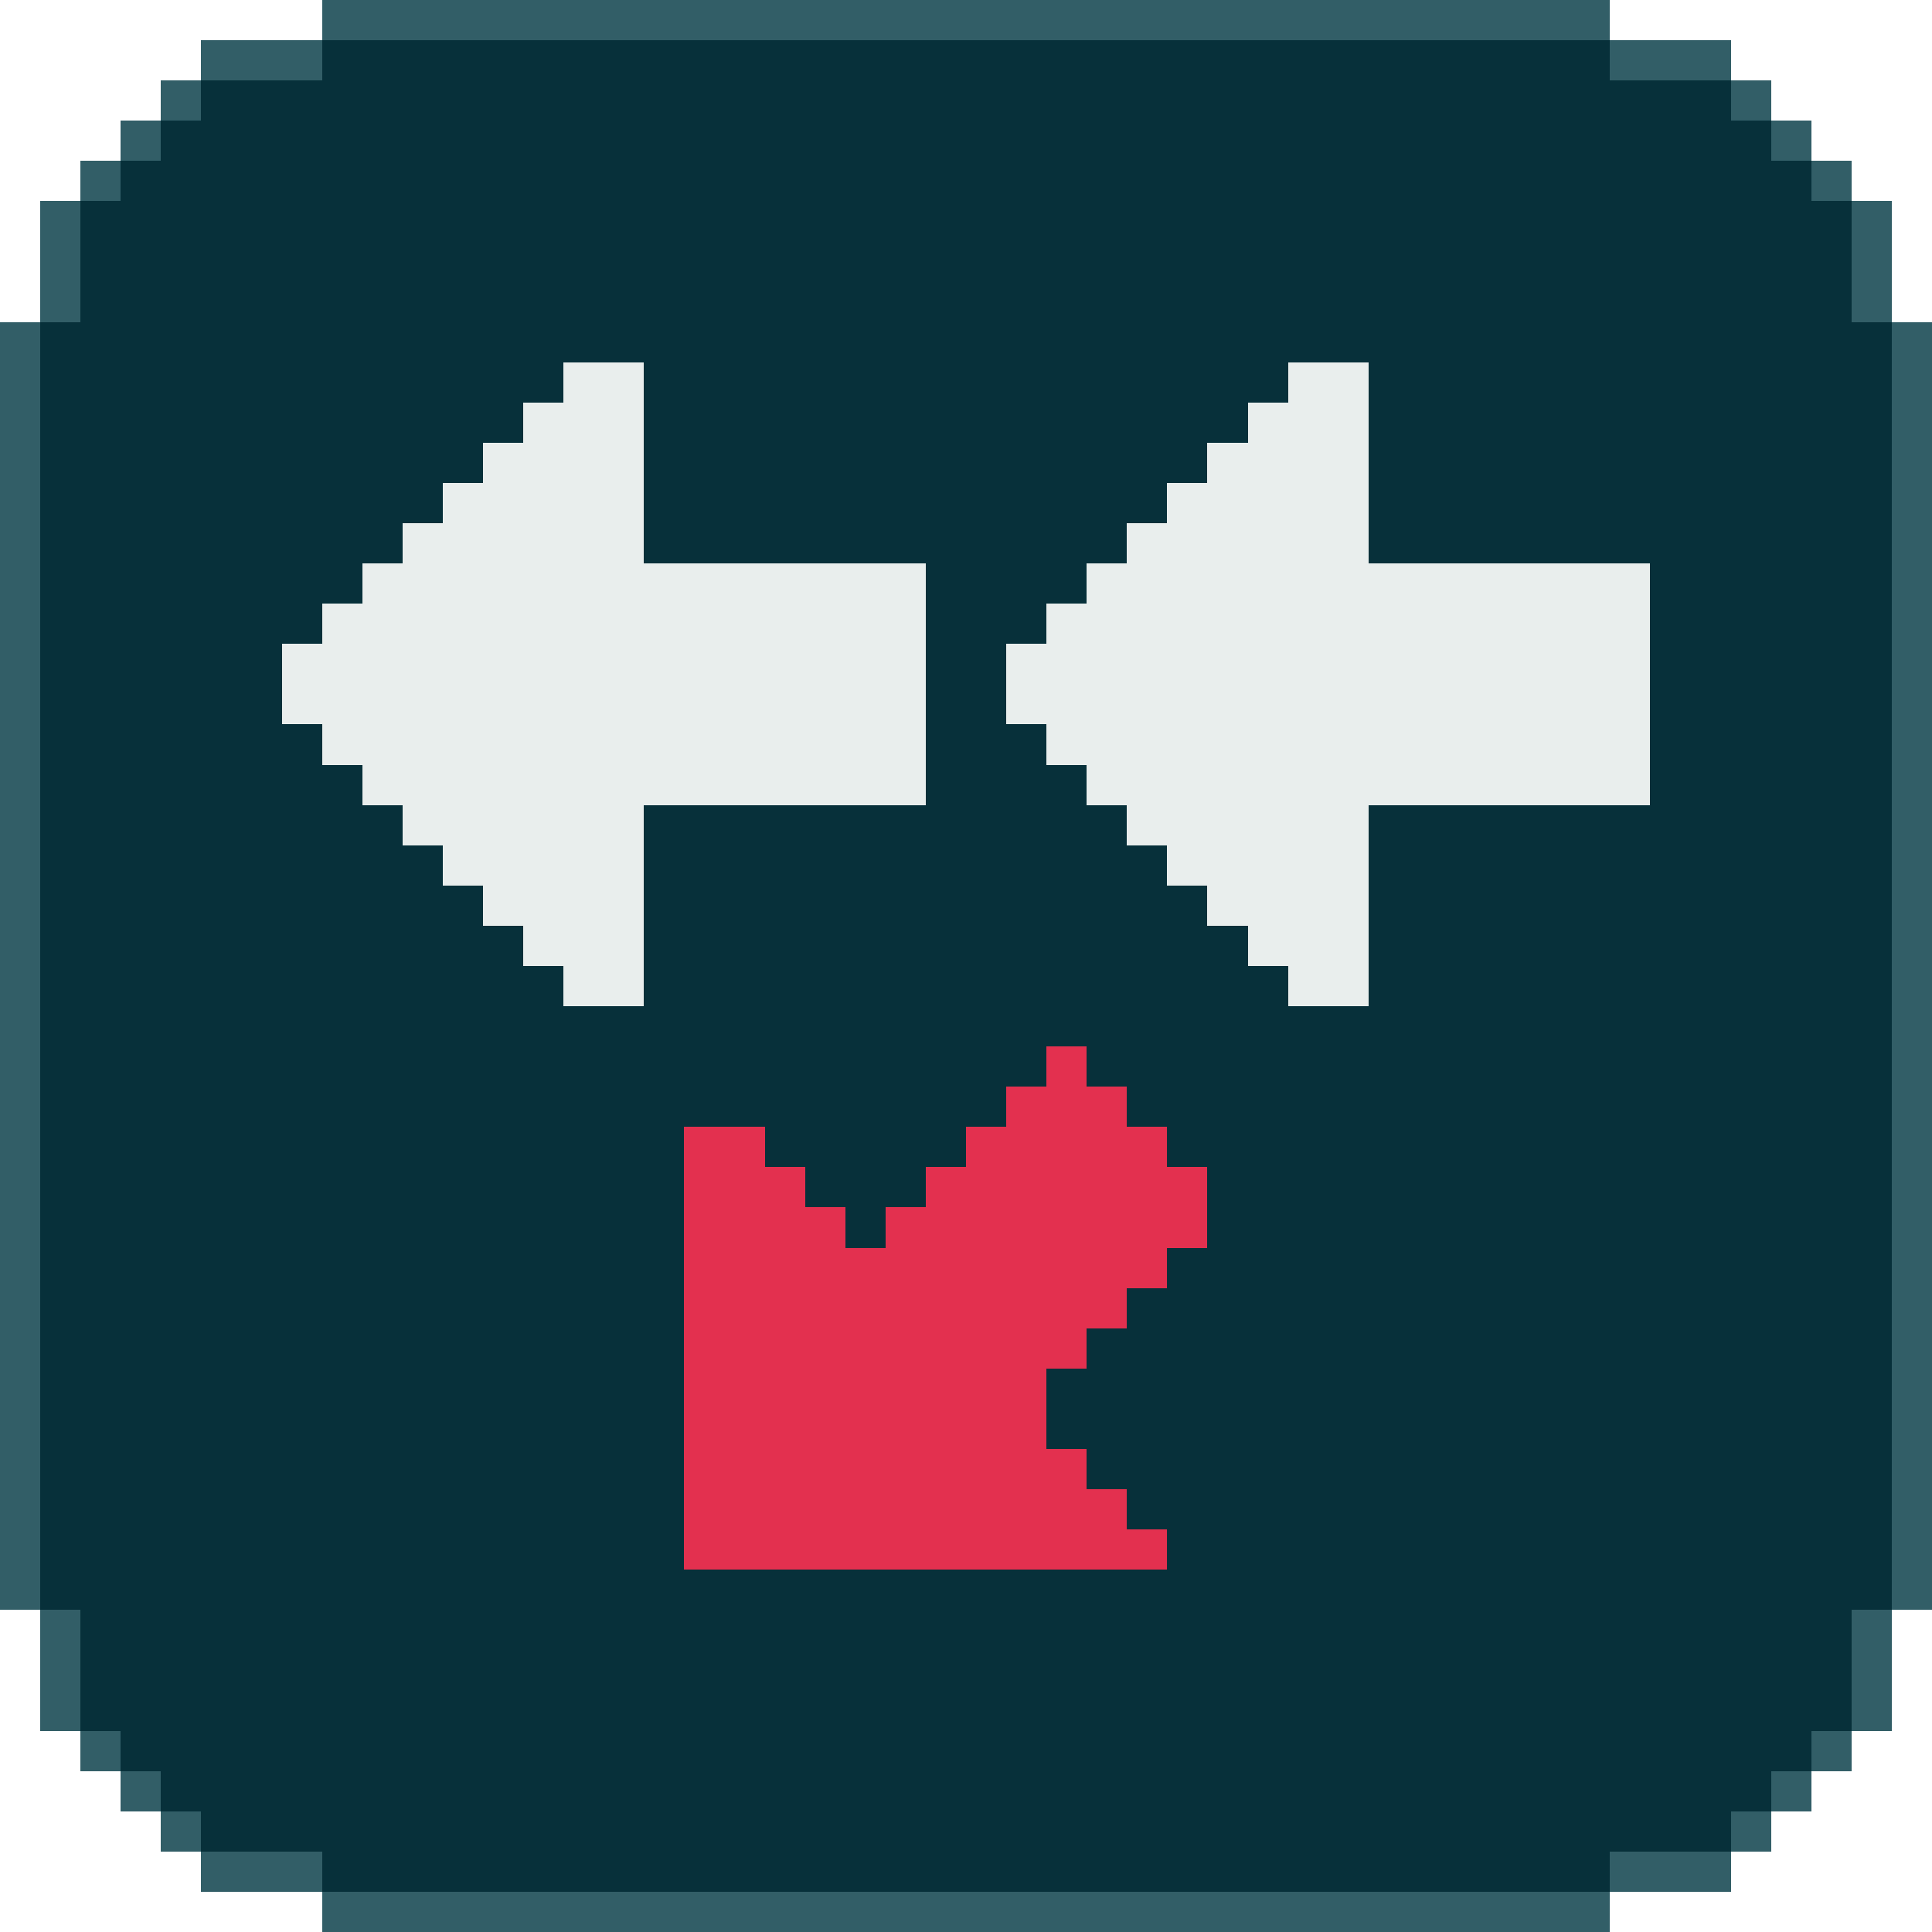
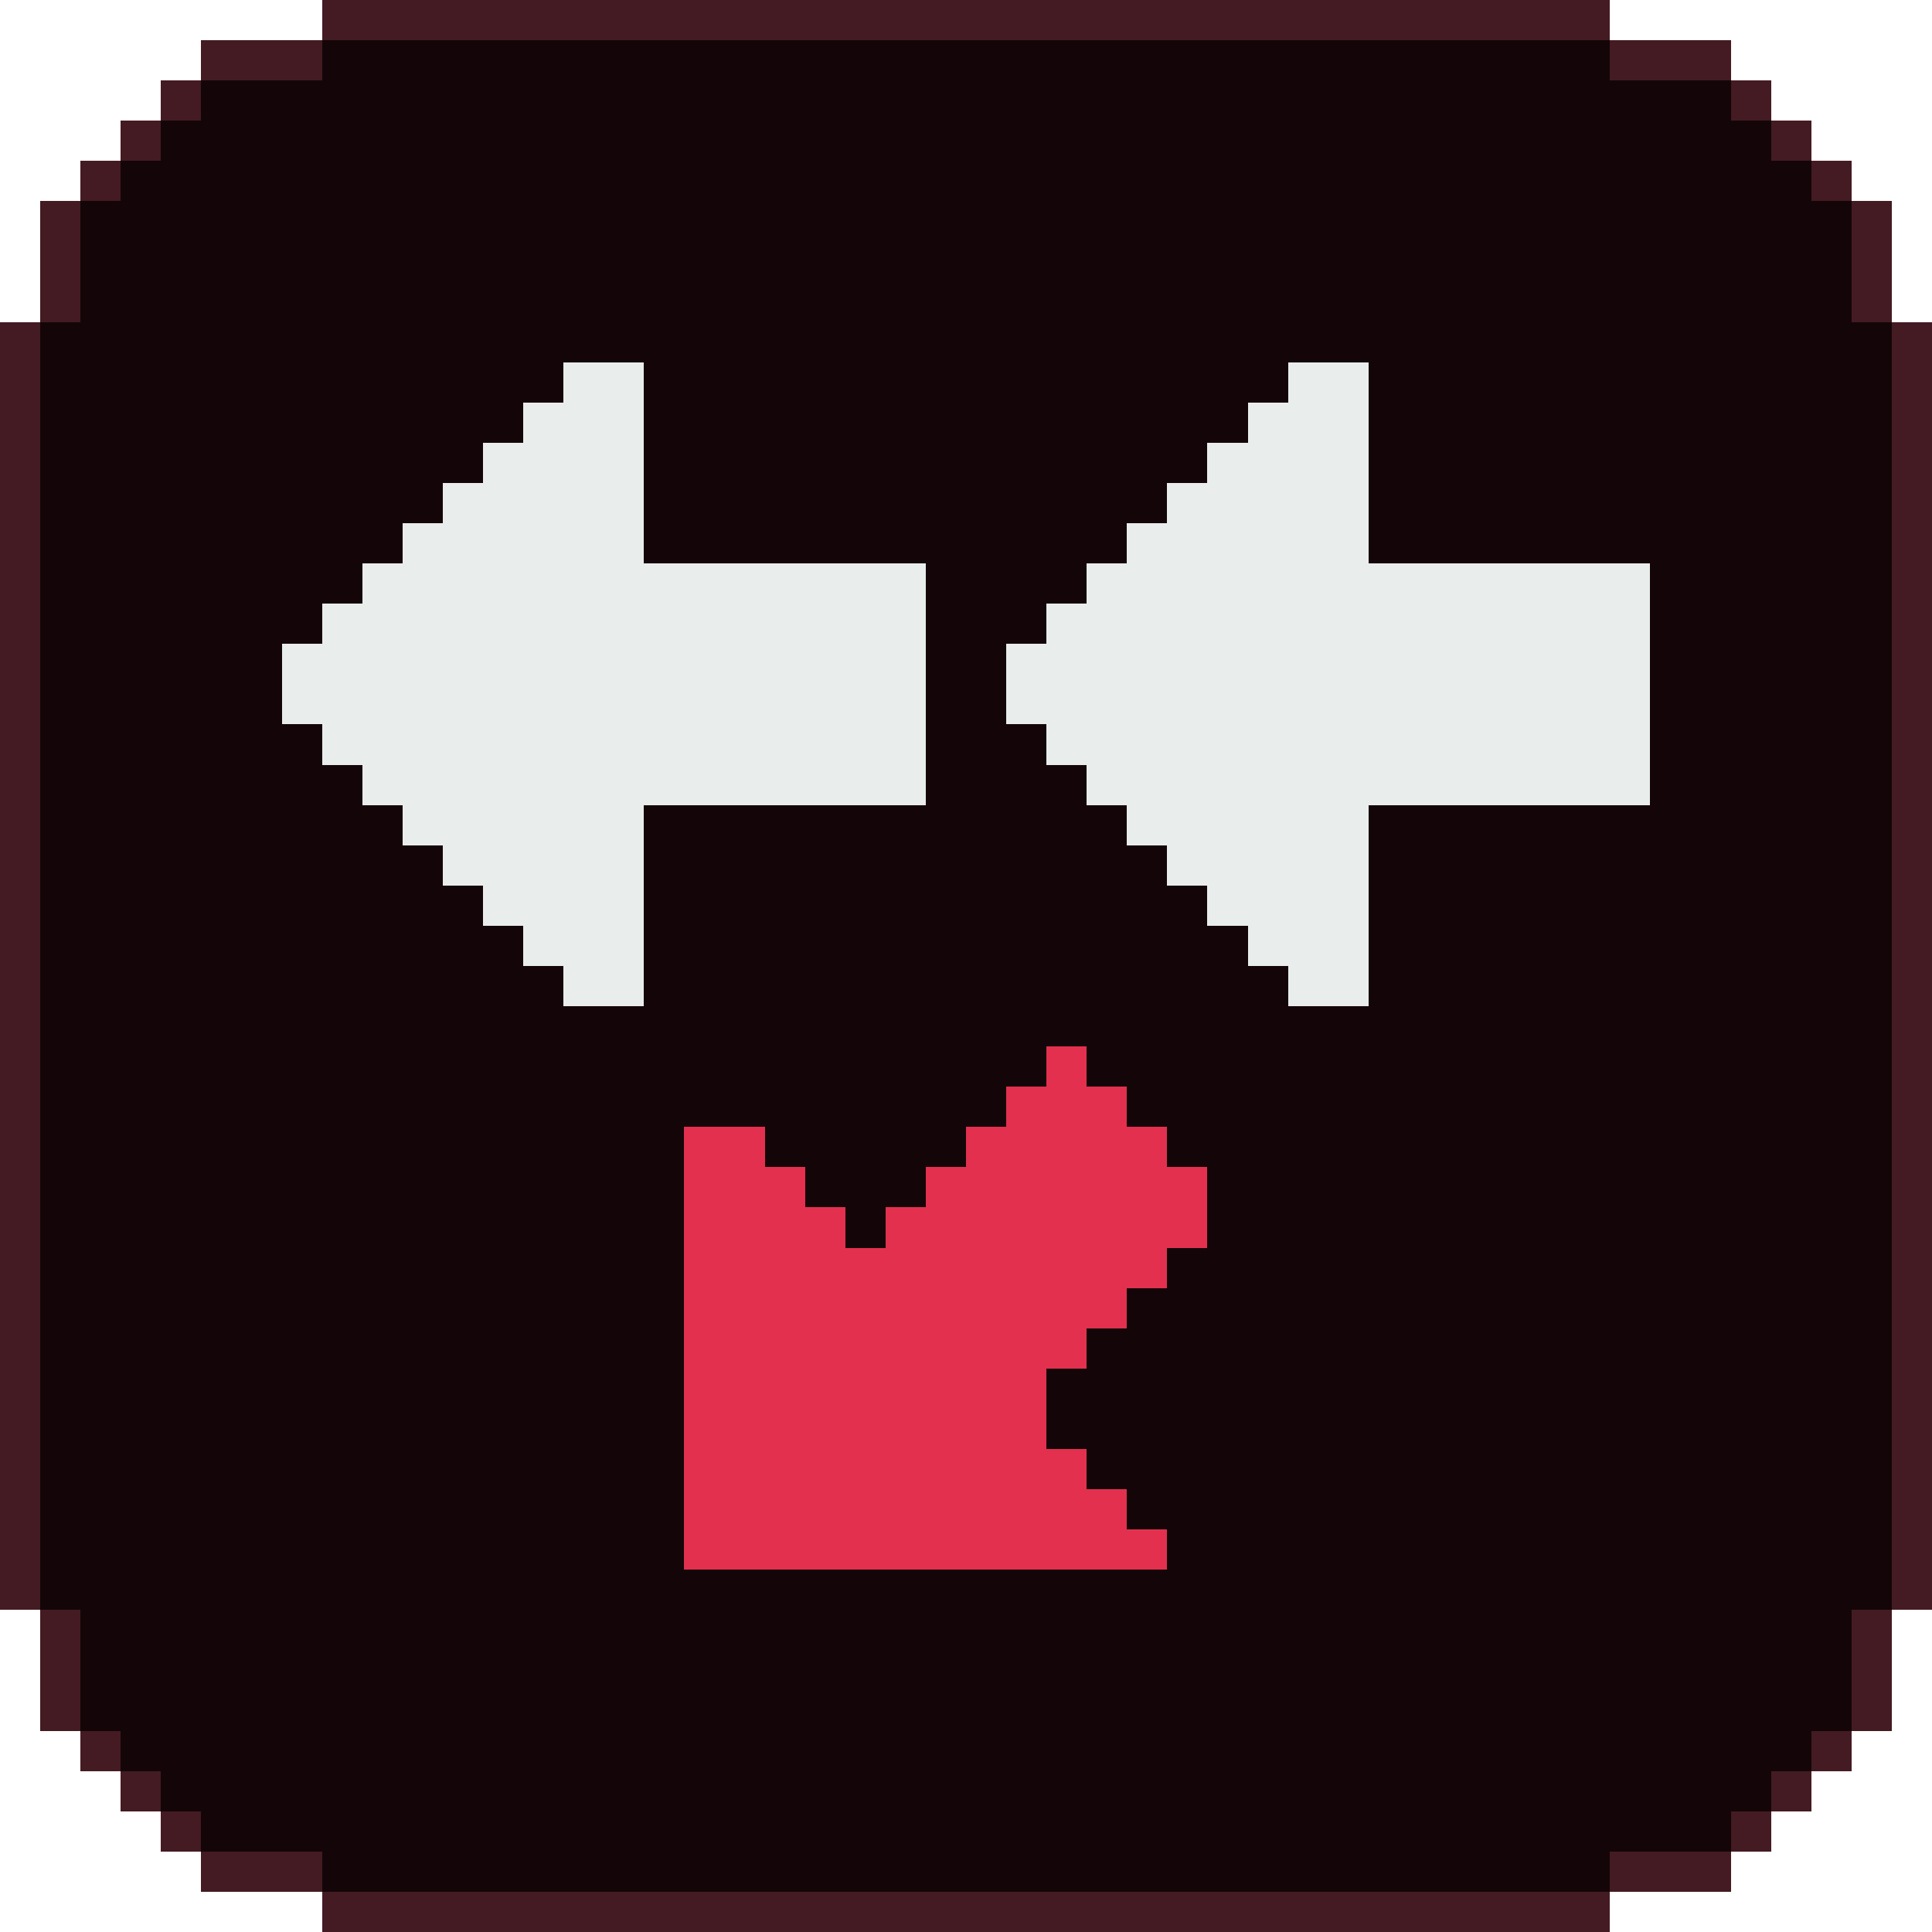
<svg xmlns="http://www.w3.org/2000/svg" viewBox="0 0 48 48" width="48" height="48" shape-rendering="crispEdges" role="img" aria-label="Project Backdash">
-   <rect x="8" y="0" width="32" height="1" fill="#325E67" />
-   <rect x="5" y="1" width="3" height="1" fill="#325E67" />
-   <rect x="8" y="1" width="32" height="1" fill="#07303A" />
-   <rect x="40" y="1" width="3" height="1" fill="#325E67" />
-   <rect x="4" y="2" width="1" height="1" fill="#325E67" />
-   <rect x="5" y="2" width="38" height="1" fill="#07303A" />
-   <rect x="43" y="2" width="1" height="1" fill="#325E67" />
-   <rect x="3" y="3" width="1" height="1" fill="#325E67" />
-   <rect x="4" y="3" width="40" height="1" fill="#07303A" />
-   <rect x="44" y="3" width="1" height="1" fill="#325E67" />
-   <rect x="2" y="4" width="1" height="1" fill="#325E67" />
-   <rect x="3" y="4" width="42" height="1" fill="#07303A" />
-   <rect x="45" y="4" width="1" height="1" fill="#325E67" />
-   <rect x="1" y="5" width="1" height="1" fill="#325E67" />
-   <rect x="2" y="5" width="44" height="1" fill="#07303A" />
-   <rect x="46" y="5" width="1" height="1" fill="#325E67" />
-   <rect x="1" y="6" width="1" height="1" fill="#325E67" />
-   <rect x="2" y="6" width="44" height="1" fill="#07303A" />
-   <rect x="46" y="6" width="1" height="1" fill="#325E67" />
-   <rect x="1" y="7" width="1" height="1" fill="#325E67" />
-   <rect x="2" y="7" width="44" height="1" fill="#07303A" />
-   <rect x="46" y="7" width="1" height="1" fill="#325E67" />
-   <rect x="0" y="8" width="1" height="1" fill="#325E67" />
-   <rect x="1" y="8" width="46" height="1" fill="#07303A" />
-   <rect x="47" y="8" width="1" height="1" fill="#325E67" />
-   <rect x="0" y="9" width="1" height="1" fill="#325E67" />
-   <rect x="1" y="9" width="13" height="1" fill="#07303A" />
+   <rect x="8" y="0" width="32" height="1" fill="#441B22" />
+   <rect x="5" y="1" width="3" height="1" fill="#441B22" />
+   <rect x="8" y="1" width="32" height="1" fill="#140608" />
+   <rect x="40" y="1" width="3" height="1" fill="#441B22" />
+   <rect x="4" y="2" width="1" height="1" fill="#441B22" />
+   <rect x="5" y="2" width="38" height="1" fill="#140608" />
+   <rect x="43" y="2" width="1" height="1" fill="#441B22" />
+   <rect x="3" y="3" width="1" height="1" fill="#441B22" />
+   <rect x="4" y="3" width="40" height="1" fill="#140608" />
+   <rect x="44" y="3" width="1" height="1" fill="#441B22" />
+   <rect x="2" y="4" width="1" height="1" fill="#441B22" />
+   <rect x="3" y="4" width="42" height="1" fill="#140608" />
+   <rect x="45" y="4" width="1" height="1" fill="#441B22" />
+   <rect x="1" y="5" width="1" height="1" fill="#441B22" />
+   <rect x="2" y="5" width="44" height="1" fill="#140608" />
+   <rect x="46" y="5" width="1" height="1" fill="#441B22" />
+   <rect x="1" y="6" width="1" height="1" fill="#441B22" />
+   <rect x="2" y="6" width="44" height="1" fill="#140608" />
+   <rect x="46" y="6" width="1" height="1" fill="#441B22" />
+   <rect x="1" y="7" width="1" height="1" fill="#441B22" />
+   <rect x="2" y="7" width="44" height="1" fill="#140608" />
+   <rect x="46" y="7" width="1" height="1" fill="#441B22" />
+   <rect x="0" y="8" width="1" height="1" fill="#441B22" />
+   <rect x="1" y="8" width="46" height="1" fill="#140608" />
+   <rect x="47" y="8" width="1" height="1" fill="#441B22" />
+   <rect x="0" y="9" width="1" height="1" fill="#441B22" />
+   <rect x="1" y="9" width="13" height="1" fill="#140608" />
  <rect x="14" y="9" width="2" height="1" fill="#E9EEED" />
-   <rect x="16" y="9" width="16" height="1" fill="#07303A" />
+   <rect x="16" y="9" width="16" height="1" fill="#140608" />
  <rect x="32" y="9" width="2" height="1" fill="#E9EEED" />
-   <rect x="34" y="9" width="13" height="1" fill="#07303A" />
-   <rect x="47" y="9" width="1" height="1" fill="#325E67" />
-   <rect x="0" y="10" width="1" height="1" fill="#325E67" />
-   <rect x="1" y="10" width="12" height="1" fill="#07303A" />
+   <rect x="34" y="9" width="13" height="1" fill="#140608" />
+   <rect x="47" y="9" width="1" height="1" fill="#441B22" />
+   <rect x="0" y="10" width="1" height="1" fill="#441B22" />
+   <rect x="1" y="10" width="12" height="1" fill="#140608" />
  <rect x="13" y="10" width="3" height="1" fill="#E9EEED" />
-   <rect x="16" y="10" width="15" height="1" fill="#07303A" />
+   <rect x="16" y="10" width="15" height="1" fill="#140608" />
  <rect x="31" y="10" width="3" height="1" fill="#E9EEED" />
-   <rect x="34" y="10" width="13" height="1" fill="#07303A" />
-   <rect x="47" y="10" width="1" height="1" fill="#325E67" />
-   <rect x="0" y="11" width="1" height="1" fill="#325E67" />
-   <rect x="1" y="11" width="11" height="1" fill="#07303A" />
+   <rect x="34" y="10" width="13" height="1" fill="#140608" />
+   <rect x="47" y="10" width="1" height="1" fill="#441B22" />
+   <rect x="0" y="11" width="1" height="1" fill="#441B22" />
+   <rect x="1" y="11" width="11" height="1" fill="#140608" />
  <rect x="12" y="11" width="4" height="1" fill="#E9EEED" />
-   <rect x="16" y="11" width="14" height="1" fill="#07303A" />
+   <rect x="16" y="11" width="14" height="1" fill="#140608" />
  <rect x="30" y="11" width="4" height="1" fill="#E9EEED" />
-   <rect x="34" y="11" width="13" height="1" fill="#07303A" />
-   <rect x="47" y="11" width="1" height="1" fill="#325E67" />
-   <rect x="0" y="12" width="1" height="1" fill="#325E67" />
-   <rect x="1" y="12" width="10" height="1" fill="#07303A" />
+   <rect x="34" y="11" width="13" height="1" fill="#140608" />
+   <rect x="47" y="11" width="1" height="1" fill="#441B22" />
+   <rect x="0" y="12" width="1" height="1" fill="#441B22" />
+   <rect x="1" y="12" width="10" height="1" fill="#140608" />
  <rect x="11" y="12" width="5" height="1" fill="#E9EEED" />
-   <rect x="16" y="12" width="13" height="1" fill="#07303A" />
+   <rect x="16" y="12" width="13" height="1" fill="#140608" />
  <rect x="29" y="12" width="5" height="1" fill="#E9EEED" />
-   <rect x="34" y="12" width="13" height="1" fill="#07303A" />
-   <rect x="47" y="12" width="1" height="1" fill="#325E67" />
-   <rect x="0" y="13" width="1" height="1" fill="#325E67" />
-   <rect x="1" y="13" width="9" height="1" fill="#07303A" />
+   <rect x="34" y="12" width="13" height="1" fill="#140608" />
+   <rect x="47" y="12" width="1" height="1" fill="#441B22" />
+   <rect x="0" y="13" width="1" height="1" fill="#441B22" />
+   <rect x="1" y="13" width="9" height="1" fill="#140608" />
  <rect x="10" y="13" width="6" height="1" fill="#E9EEED" />
-   <rect x="16" y="13" width="12" height="1" fill="#07303A" />
+   <rect x="16" y="13" width="12" height="1" fill="#140608" />
  <rect x="28" y="13" width="6" height="1" fill="#E9EEED" />
-   <rect x="34" y="13" width="13" height="1" fill="#07303A" />
-   <rect x="47" y="13" width="1" height="1" fill="#325E67" />
-   <rect x="0" y="14" width="1" height="1" fill="#325E67" />
-   <rect x="1" y="14" width="8" height="1" fill="#07303A" />
+   <rect x="34" y="13" width="13" height="1" fill="#140608" />
+   <rect x="47" y="13" width="1" height="1" fill="#441B22" />
+   <rect x="0" y="14" width="1" height="1" fill="#441B22" />
+   <rect x="1" y="14" width="8" height="1" fill="#140608" />
  <rect x="9" y="14" width="14" height="1" fill="#E9EEED" />
-   <rect x="23" y="14" width="4" height="1" fill="#07303A" />
+   <rect x="23" y="14" width="4" height="1" fill="#140608" />
  <rect x="27" y="14" width="14" height="1" fill="#E9EEED" />
-   <rect x="41" y="14" width="6" height="1" fill="#07303A" />
-   <rect x="47" y="14" width="1" height="1" fill="#325E67" />
-   <rect x="0" y="15" width="1" height="1" fill="#325E67" />
-   <rect x="1" y="15" width="7" height="1" fill="#07303A" />
+   <rect x="41" y="14" width="6" height="1" fill="#140608" />
+   <rect x="47" y="14" width="1" height="1" fill="#441B22" />
+   <rect x="0" y="15" width="1" height="1" fill="#441B22" />
+   <rect x="1" y="15" width="7" height="1" fill="#140608" />
  <rect x="8" y="15" width="15" height="1" fill="#E9EEED" />
-   <rect x="23" y="15" width="3" height="1" fill="#07303A" />
+   <rect x="23" y="15" width="3" height="1" fill="#140608" />
  <rect x="26" y="15" width="15" height="1" fill="#E9EEED" />
-   <rect x="41" y="15" width="6" height="1" fill="#07303A" />
-   <rect x="47" y="15" width="1" height="1" fill="#325E67" />
-   <rect x="0" y="16" width="1" height="1" fill="#325E67" />
-   <rect x="1" y="16" width="6" height="1" fill="#07303A" />
+   <rect x="41" y="15" width="6" height="1" fill="#140608" />
+   <rect x="47" y="15" width="1" height="1" fill="#441B22" />
+   <rect x="0" y="16" width="1" height="1" fill="#441B22" />
+   <rect x="1" y="16" width="6" height="1" fill="#140608" />
  <rect x="7" y="16" width="16" height="1" fill="#E9EEED" />
-   <rect x="23" y="16" width="2" height="1" fill="#07303A" />
+   <rect x="23" y="16" width="2" height="1" fill="#140608" />
  <rect x="25" y="16" width="16" height="1" fill="#E9EEED" />
-   <rect x="41" y="16" width="6" height="1" fill="#07303A" />
-   <rect x="47" y="16" width="1" height="1" fill="#325E67" />
-   <rect x="0" y="17" width="1" height="1" fill="#325E67" />
-   <rect x="1" y="17" width="6" height="1" fill="#07303A" />
+   <rect x="41" y="16" width="6" height="1" fill="#140608" />
+   <rect x="47" y="16" width="1" height="1" fill="#441B22" />
+   <rect x="0" y="17" width="1" height="1" fill="#441B22" />
+   <rect x="1" y="17" width="6" height="1" fill="#140608" />
  <rect x="7" y="17" width="16" height="1" fill="#E9EEED" />
-   <rect x="23" y="17" width="2" height="1" fill="#07303A" />
+   <rect x="23" y="17" width="2" height="1" fill="#140608" />
  <rect x="25" y="17" width="16" height="1" fill="#E9EEED" />
-   <rect x="41" y="17" width="6" height="1" fill="#07303A" />
-   <rect x="47" y="17" width="1" height="1" fill="#325E67" />
-   <rect x="0" y="18" width="1" height="1" fill="#325E67" />
-   <rect x="1" y="18" width="7" height="1" fill="#07303A" />
+   <rect x="41" y="17" width="6" height="1" fill="#140608" />
+   <rect x="47" y="17" width="1" height="1" fill="#441B22" />
+   <rect x="0" y="18" width="1" height="1" fill="#441B22" />
+   <rect x="1" y="18" width="7" height="1" fill="#140608" />
  <rect x="8" y="18" width="15" height="1" fill="#E9EEED" />
-   <rect x="23" y="18" width="3" height="1" fill="#07303A" />
+   <rect x="23" y="18" width="3" height="1" fill="#140608" />
  <rect x="26" y="18" width="15" height="1" fill="#E9EEED" />
-   <rect x="41" y="18" width="6" height="1" fill="#07303A" />
-   <rect x="47" y="18" width="1" height="1" fill="#325E67" />
-   <rect x="0" y="19" width="1" height="1" fill="#325E67" />
-   <rect x="1" y="19" width="8" height="1" fill="#07303A" />
+   <rect x="41" y="18" width="6" height="1" fill="#140608" />
+   <rect x="47" y="18" width="1" height="1" fill="#441B22" />
+   <rect x="0" y="19" width="1" height="1" fill="#441B22" />
+   <rect x="1" y="19" width="8" height="1" fill="#140608" />
  <rect x="9" y="19" width="14" height="1" fill="#E9EEED" />
-   <rect x="23" y="19" width="4" height="1" fill="#07303A" />
+   <rect x="23" y="19" width="4" height="1" fill="#140608" />
  <rect x="27" y="19" width="14" height="1" fill="#E9EEED" />
-   <rect x="41" y="19" width="6" height="1" fill="#07303A" />
-   <rect x="47" y="19" width="1" height="1" fill="#325E67" />
-   <rect x="0" y="20" width="1" height="1" fill="#325E67" />
-   <rect x="1" y="20" width="9" height="1" fill="#07303A" />
+   <rect x="41" y="19" width="6" height="1" fill="#140608" />
+   <rect x="47" y="19" width="1" height="1" fill="#441B22" />
+   <rect x="0" y="20" width="1" height="1" fill="#441B22" />
+   <rect x="1" y="20" width="9" height="1" fill="#140608" />
  <rect x="10" y="20" width="6" height="1" fill="#E9EEED" />
-   <rect x="16" y="20" width="12" height="1" fill="#07303A" />
+   <rect x="16" y="20" width="12" height="1" fill="#140608" />
  <rect x="28" y="20" width="6" height="1" fill="#E9EEED" />
-   <rect x="34" y="20" width="13" height="1" fill="#07303A" />
-   <rect x="47" y="20" width="1" height="1" fill="#325E67" />
-   <rect x="0" y="21" width="1" height="1" fill="#325E67" />
-   <rect x="1" y="21" width="10" height="1" fill="#07303A" />
+   <rect x="34" y="20" width="13" height="1" fill="#140608" />
+   <rect x="47" y="20" width="1" height="1" fill="#441B22" />
+   <rect x="0" y="21" width="1" height="1" fill="#441B22" />
+   <rect x="1" y="21" width="10" height="1" fill="#140608" />
  <rect x="11" y="21" width="5" height="1" fill="#E9EEED" />
-   <rect x="16" y="21" width="13" height="1" fill="#07303A" />
+   <rect x="16" y="21" width="13" height="1" fill="#140608" />
  <rect x="29" y="21" width="5" height="1" fill="#E9EEED" />
-   <rect x="34" y="21" width="13" height="1" fill="#07303A" />
-   <rect x="47" y="21" width="1" height="1" fill="#325E67" />
-   <rect x="0" y="22" width="1" height="1" fill="#325E67" />
-   <rect x="1" y="22" width="11" height="1" fill="#07303A" />
+   <rect x="34" y="21" width="13" height="1" fill="#140608" />
+   <rect x="47" y="21" width="1" height="1" fill="#441B22" />
+   <rect x="0" y="22" width="1" height="1" fill="#441B22" />
+   <rect x="1" y="22" width="11" height="1" fill="#140608" />
  <rect x="12" y="22" width="4" height="1" fill="#E9EEED" />
-   <rect x="16" y="22" width="14" height="1" fill="#07303A" />
+   <rect x="16" y="22" width="14" height="1" fill="#140608" />
  <rect x="30" y="22" width="4" height="1" fill="#E9EEED" />
-   <rect x="34" y="22" width="13" height="1" fill="#07303A" />
-   <rect x="47" y="22" width="1" height="1" fill="#325E67" />
-   <rect x="0" y="23" width="1" height="1" fill="#325E67" />
-   <rect x="1" y="23" width="12" height="1" fill="#07303A" />
+   <rect x="34" y="22" width="13" height="1" fill="#140608" />
+   <rect x="47" y="22" width="1" height="1" fill="#441B22" />
+   <rect x="0" y="23" width="1" height="1" fill="#441B22" />
+   <rect x="1" y="23" width="12" height="1" fill="#140608" />
  <rect x="13" y="23" width="3" height="1" fill="#E9EEED" />
-   <rect x="16" y="23" width="15" height="1" fill="#07303A" />
+   <rect x="16" y="23" width="15" height="1" fill="#140608" />
  <rect x="31" y="23" width="3" height="1" fill="#E9EEED" />
-   <rect x="34" y="23" width="13" height="1" fill="#07303A" />
-   <rect x="47" y="23" width="1" height="1" fill="#325E67" />
-   <rect x="0" y="24" width="1" height="1" fill="#325E67" />
-   <rect x="1" y="24" width="13" height="1" fill="#07303A" />
+   <rect x="34" y="23" width="13" height="1" fill="#140608" />
+   <rect x="47" y="23" width="1" height="1" fill="#441B22" />
+   <rect x="0" y="24" width="1" height="1" fill="#441B22" />
+   <rect x="1" y="24" width="13" height="1" fill="#140608" />
  <rect x="14" y="24" width="2" height="1" fill="#E9EEED" />
-   <rect x="16" y="24" width="16" height="1" fill="#07303A" />
+   <rect x="16" y="24" width="16" height="1" fill="#140608" />
  <rect x="32" y="24" width="2" height="1" fill="#E9EEED" />
-   <rect x="34" y="24" width="13" height="1" fill="#07303A" />
-   <rect x="47" y="24" width="1" height="1" fill="#325E67" />
-   <rect x="0" y="25" width="1" height="1" fill="#325E67" />
-   <rect x="1" y="25" width="46" height="1" fill="#07303A" />
-   <rect x="47" y="25" width="1" height="1" fill="#325E67" />
-   <rect x="0" y="26" width="1" height="1" fill="#325E67" />
-   <rect x="1" y="26" width="25" height="1" fill="#07303A" />
+   <rect x="34" y="24" width="13" height="1" fill="#140608" />
+   <rect x="47" y="24" width="1" height="1" fill="#441B22" />
+   <rect x="0" y="25" width="1" height="1" fill="#441B22" />
+   <rect x="1" y="25" width="46" height="1" fill="#140608" />
+   <rect x="47" y="25" width="1" height="1" fill="#441B22" />
+   <rect x="0" y="26" width="1" height="1" fill="#441B22" />
+   <rect x="1" y="26" width="25" height="1" fill="#140608" />
  <rect x="26" y="26" width="1" height="1" fill="#E3304F" />
-   <rect x="27" y="26" width="20" height="1" fill="#07303A" />
-   <rect x="47" y="26" width="1" height="1" fill="#325E67" />
-   <rect x="0" y="27" width="1" height="1" fill="#325E67" />
-   <rect x="1" y="27" width="24" height="1" fill="#07303A" />
+   <rect x="27" y="26" width="20" height="1" fill="#140608" />
+   <rect x="47" y="26" width="1" height="1" fill="#441B22" />
+   <rect x="0" y="27" width="1" height="1" fill="#441B22" />
+   <rect x="1" y="27" width="24" height="1" fill="#140608" />
  <rect x="25" y="27" width="3" height="1" fill="#E3304F" />
-   <rect x="28" y="27" width="19" height="1" fill="#07303A" />
-   <rect x="47" y="27" width="1" height="1" fill="#325E67" />
-   <rect x="0" y="28" width="1" height="1" fill="#325E67" />
-   <rect x="1" y="28" width="16" height="1" fill="#07303A" />
+   <rect x="28" y="27" width="19" height="1" fill="#140608" />
+   <rect x="47" y="27" width="1" height="1" fill="#441B22" />
+   <rect x="0" y="28" width="1" height="1" fill="#441B22" />
+   <rect x="1" y="28" width="16" height="1" fill="#140608" />
  <rect x="17" y="28" width="2" height="1" fill="#E3304F" />
-   <rect x="19" y="28" width="5" height="1" fill="#07303A" />
+   <rect x="19" y="28" width="5" height="1" fill="#140608" />
  <rect x="24" y="28" width="5" height="1" fill="#E3304F" />
-   <rect x="29" y="28" width="18" height="1" fill="#07303A" />
-   <rect x="47" y="28" width="1" height="1" fill="#325E67" />
-   <rect x="0" y="29" width="1" height="1" fill="#325E67" />
-   <rect x="1" y="29" width="16" height="1" fill="#07303A" />
+   <rect x="29" y="28" width="18" height="1" fill="#140608" />
+   <rect x="47" y="28" width="1" height="1" fill="#441B22" />
+   <rect x="0" y="29" width="1" height="1" fill="#441B22" />
+   <rect x="1" y="29" width="16" height="1" fill="#140608" />
  <rect x="17" y="29" width="3" height="1" fill="#E3304F" />
-   <rect x="20" y="29" width="3" height="1" fill="#07303A" />
+   <rect x="20" y="29" width="3" height="1" fill="#140608" />
  <rect x="23" y="29" width="7" height="1" fill="#E3304F" />
-   <rect x="30" y="29" width="17" height="1" fill="#07303A" />
-   <rect x="47" y="29" width="1" height="1" fill="#325E67" />
-   <rect x="0" y="30" width="1" height="1" fill="#325E67" />
-   <rect x="1" y="30" width="16" height="1" fill="#07303A" />
+   <rect x="30" y="29" width="17" height="1" fill="#140608" />
+   <rect x="47" y="29" width="1" height="1" fill="#441B22" />
+   <rect x="0" y="30" width="1" height="1" fill="#441B22" />
+   <rect x="1" y="30" width="16" height="1" fill="#140608" />
  <rect x="17" y="30" width="4" height="1" fill="#E3304F" />
-   <rect x="21" y="30" width="1" height="1" fill="#07303A" />
+   <rect x="21" y="30" width="1" height="1" fill="#140608" />
  <rect x="22" y="30" width="8" height="1" fill="#E3304F" />
-   <rect x="30" y="30" width="17" height="1" fill="#07303A" />
-   <rect x="47" y="30" width="1" height="1" fill="#325E67" />
-   <rect x="0" y="31" width="1" height="1" fill="#325E67" />
-   <rect x="1" y="31" width="16" height="1" fill="#07303A" />
+   <rect x="30" y="30" width="17" height="1" fill="#140608" />
+   <rect x="47" y="30" width="1" height="1" fill="#441B22" />
+   <rect x="0" y="31" width="1" height="1" fill="#441B22" />
+   <rect x="1" y="31" width="16" height="1" fill="#140608" />
  <rect x="17" y="31" width="12" height="1" fill="#E3304F" />
-   <rect x="29" y="31" width="18" height="1" fill="#07303A" />
-   <rect x="47" y="31" width="1" height="1" fill="#325E67" />
-   <rect x="0" y="32" width="1" height="1" fill="#325E67" />
-   <rect x="1" y="32" width="16" height="1" fill="#07303A" />
+   <rect x="29" y="31" width="18" height="1" fill="#140608" />
+   <rect x="47" y="31" width="1" height="1" fill="#441B22" />
+   <rect x="0" y="32" width="1" height="1" fill="#441B22" />
+   <rect x="1" y="32" width="16" height="1" fill="#140608" />
  <rect x="17" y="32" width="11" height="1" fill="#E3304F" />
-   <rect x="28" y="32" width="19" height="1" fill="#07303A" />
-   <rect x="47" y="32" width="1" height="1" fill="#325E67" />
-   <rect x="0" y="33" width="1" height="1" fill="#325E67" />
-   <rect x="1" y="33" width="16" height="1" fill="#07303A" />
+   <rect x="28" y="32" width="19" height="1" fill="#140608" />
+   <rect x="47" y="32" width="1" height="1" fill="#441B22" />
+   <rect x="0" y="33" width="1" height="1" fill="#441B22" />
+   <rect x="1" y="33" width="16" height="1" fill="#140608" />
  <rect x="17" y="33" width="10" height="1" fill="#E3304F" />
-   <rect x="27" y="33" width="20" height="1" fill="#07303A" />
-   <rect x="47" y="33" width="1" height="1" fill="#325E67" />
-   <rect x="0" y="34" width="1" height="1" fill="#325E67" />
-   <rect x="1" y="34" width="16" height="1" fill="#07303A" />
+   <rect x="27" y="33" width="20" height="1" fill="#140608" />
+   <rect x="47" y="33" width="1" height="1" fill="#441B22" />
+   <rect x="0" y="34" width="1" height="1" fill="#441B22" />
+   <rect x="1" y="34" width="16" height="1" fill="#140608" />
  <rect x="17" y="34" width="9" height="1" fill="#E3304F" />
-   <rect x="26" y="34" width="21" height="1" fill="#07303A" />
-   <rect x="47" y="34" width="1" height="1" fill="#325E67" />
-   <rect x="0" y="35" width="1" height="1" fill="#325E67" />
-   <rect x="1" y="35" width="16" height="1" fill="#07303A" />
+   <rect x="26" y="34" width="21" height="1" fill="#140608" />
+   <rect x="47" y="34" width="1" height="1" fill="#441B22" />
+   <rect x="0" y="35" width="1" height="1" fill="#441B22" />
+   <rect x="1" y="35" width="16" height="1" fill="#140608" />
  <rect x="17" y="35" width="9" height="1" fill="#E3304F" />
-   <rect x="26" y="35" width="21" height="1" fill="#07303A" />
-   <rect x="47" y="35" width="1" height="1" fill="#325E67" />
-   <rect x="0" y="36" width="1" height="1" fill="#325E67" />
-   <rect x="1" y="36" width="16" height="1" fill="#07303A" />
+   <rect x="26" y="35" width="21" height="1" fill="#140608" />
+   <rect x="47" y="35" width="1" height="1" fill="#441B22" />
+   <rect x="0" y="36" width="1" height="1" fill="#441B22" />
+   <rect x="1" y="36" width="16" height="1" fill="#140608" />
  <rect x="17" y="36" width="10" height="1" fill="#E3304F" />
-   <rect x="27" y="36" width="20" height="1" fill="#07303A" />
-   <rect x="47" y="36" width="1" height="1" fill="#325E67" />
-   <rect x="0" y="37" width="1" height="1" fill="#325E67" />
-   <rect x="1" y="37" width="16" height="1" fill="#07303A" />
+   <rect x="27" y="36" width="20" height="1" fill="#140608" />
+   <rect x="47" y="36" width="1" height="1" fill="#441B22" />
+   <rect x="0" y="37" width="1" height="1" fill="#441B22" />
+   <rect x="1" y="37" width="16" height="1" fill="#140608" />
  <rect x="17" y="37" width="11" height="1" fill="#E3304F" />
-   <rect x="28" y="37" width="19" height="1" fill="#07303A" />
-   <rect x="47" y="37" width="1" height="1" fill="#325E67" />
-   <rect x="0" y="38" width="1" height="1" fill="#325E67" />
-   <rect x="1" y="38" width="16" height="1" fill="#07303A" />
+   <rect x="28" y="37" width="19" height="1" fill="#140608" />
+   <rect x="47" y="37" width="1" height="1" fill="#441B22" />
+   <rect x="0" y="38" width="1" height="1" fill="#441B22" />
+   <rect x="1" y="38" width="16" height="1" fill="#140608" />
  <rect x="17" y="38" width="12" height="1" fill="#E3304F" />
-   <rect x="29" y="38" width="18" height="1" fill="#07303A" />
-   <rect x="47" y="38" width="1" height="1" fill="#325E67" />
-   <rect x="0" y="39" width="1" height="1" fill="#325E67" />
-   <rect x="1" y="39" width="46" height="1" fill="#07303A" />
-   <rect x="47" y="39" width="1" height="1" fill="#325E67" />
-   <rect x="1" y="40" width="1" height="1" fill="#325E67" />
-   <rect x="2" y="40" width="44" height="1" fill="#07303A" />
-   <rect x="46" y="40" width="1" height="1" fill="#325E67" />
-   <rect x="1" y="41" width="1" height="1" fill="#325E67" />
-   <rect x="2" y="41" width="44" height="1" fill="#07303A" />
-   <rect x="46" y="41" width="1" height="1" fill="#325E67" />
-   <rect x="1" y="42" width="1" height="1" fill="#325E67" />
-   <rect x="2" y="42" width="44" height="1" fill="#07303A" />
-   <rect x="46" y="42" width="1" height="1" fill="#325E67" />
-   <rect x="2" y="43" width="1" height="1" fill="#325E67" />
-   <rect x="3" y="43" width="42" height="1" fill="#07303A" />
-   <rect x="45" y="43" width="1" height="1" fill="#325E67" />
-   <rect x="3" y="44" width="1" height="1" fill="#325E67" />
-   <rect x="4" y="44" width="40" height="1" fill="#07303A" />
-   <rect x="44" y="44" width="1" height="1" fill="#325E67" />
-   <rect x="4" y="45" width="1" height="1" fill="#325E67" />
-   <rect x="5" y="45" width="38" height="1" fill="#07303A" />
-   <rect x="43" y="45" width="1" height="1" fill="#325E67" />
-   <rect x="5" y="46" width="3" height="1" fill="#325E67" />
-   <rect x="8" y="46" width="32" height="1" fill="#07303A" />
-   <rect x="40" y="46" width="3" height="1" fill="#325E67" />
-   <rect x="8" y="47" width="32" height="1" fill="#325E67" />
+   <rect x="29" y="38" width="18" height="1" fill="#140608" />
+   <rect x="47" y="38" width="1" height="1" fill="#441B22" />
+   <rect x="0" y="39" width="1" height="1" fill="#441B22" />
+   <rect x="1" y="39" width="46" height="1" fill="#140608" />
+   <rect x="47" y="39" width="1" height="1" fill="#441B22" />
+   <rect x="1" y="40" width="1" height="1" fill="#441B22" />
+   <rect x="2" y="40" width="44" height="1" fill="#140608" />
+   <rect x="46" y="40" width="1" height="1" fill="#441B22" />
+   <rect x="1" y="41" width="1" height="1" fill="#441B22" />
+   <rect x="2" y="41" width="44" height="1" fill="#140608" />
+   <rect x="46" y="41" width="1" height="1" fill="#441B22" />
+   <rect x="1" y="42" width="1" height="1" fill="#441B22" />
+   <rect x="2" y="42" width="44" height="1" fill="#140608" />
+   <rect x="46" y="42" width="1" height="1" fill="#441B22" />
+   <rect x="2" y="43" width="1" height="1" fill="#441B22" />
+   <rect x="3" y="43" width="42" height="1" fill="#140608" />
+   <rect x="45" y="43" width="1" height="1" fill="#441B22" />
+   <rect x="3" y="44" width="1" height="1" fill="#441B22" />
+   <rect x="4" y="44" width="40" height="1" fill="#140608" />
+   <rect x="44" y="44" width="1" height="1" fill="#441B22" />
+   <rect x="4" y="45" width="1" height="1" fill="#441B22" />
+   <rect x="5" y="45" width="38" height="1" fill="#140608" />
+   <rect x="43" y="45" width="1" height="1" fill="#441B22" />
+   <rect x="5" y="46" width="3" height="1" fill="#441B22" />
+   <rect x="8" y="46" width="32" height="1" fill="#140608" />
+   <rect x="40" y="46" width="3" height="1" fill="#441B22" />
+   <rect x="8" y="47" width="32" height="1" fill="#441B22" />
</svg>
